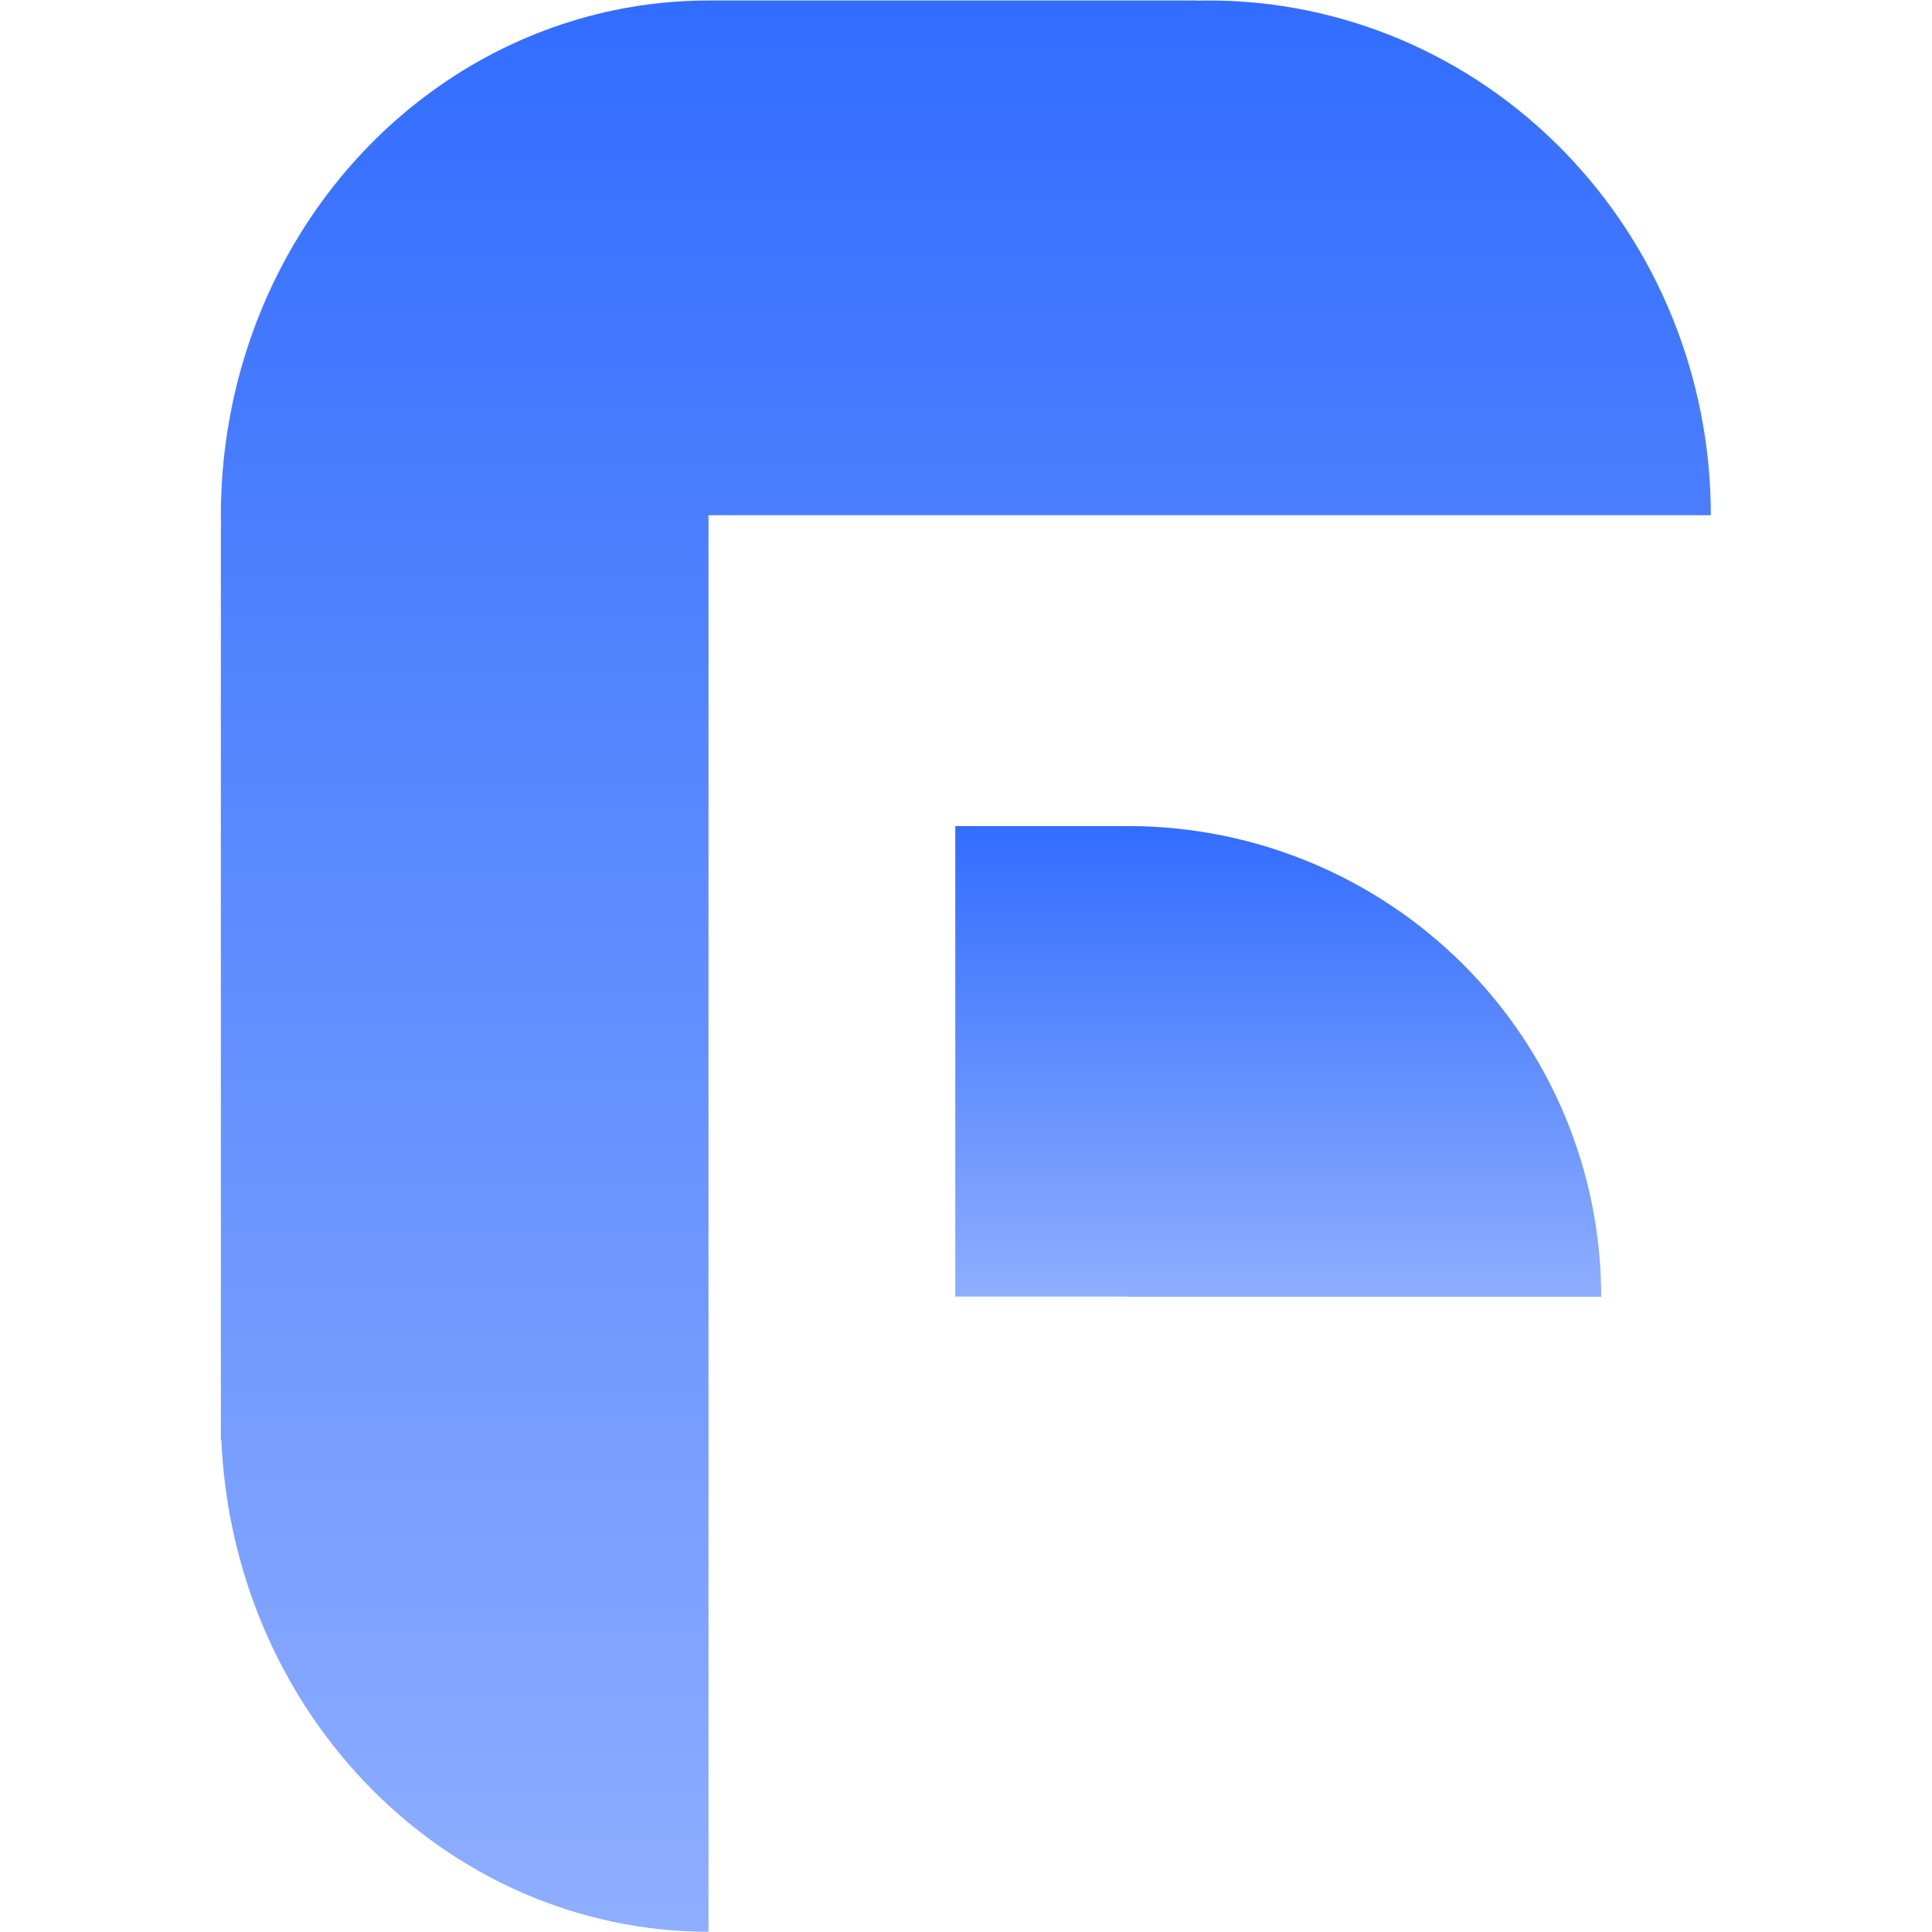
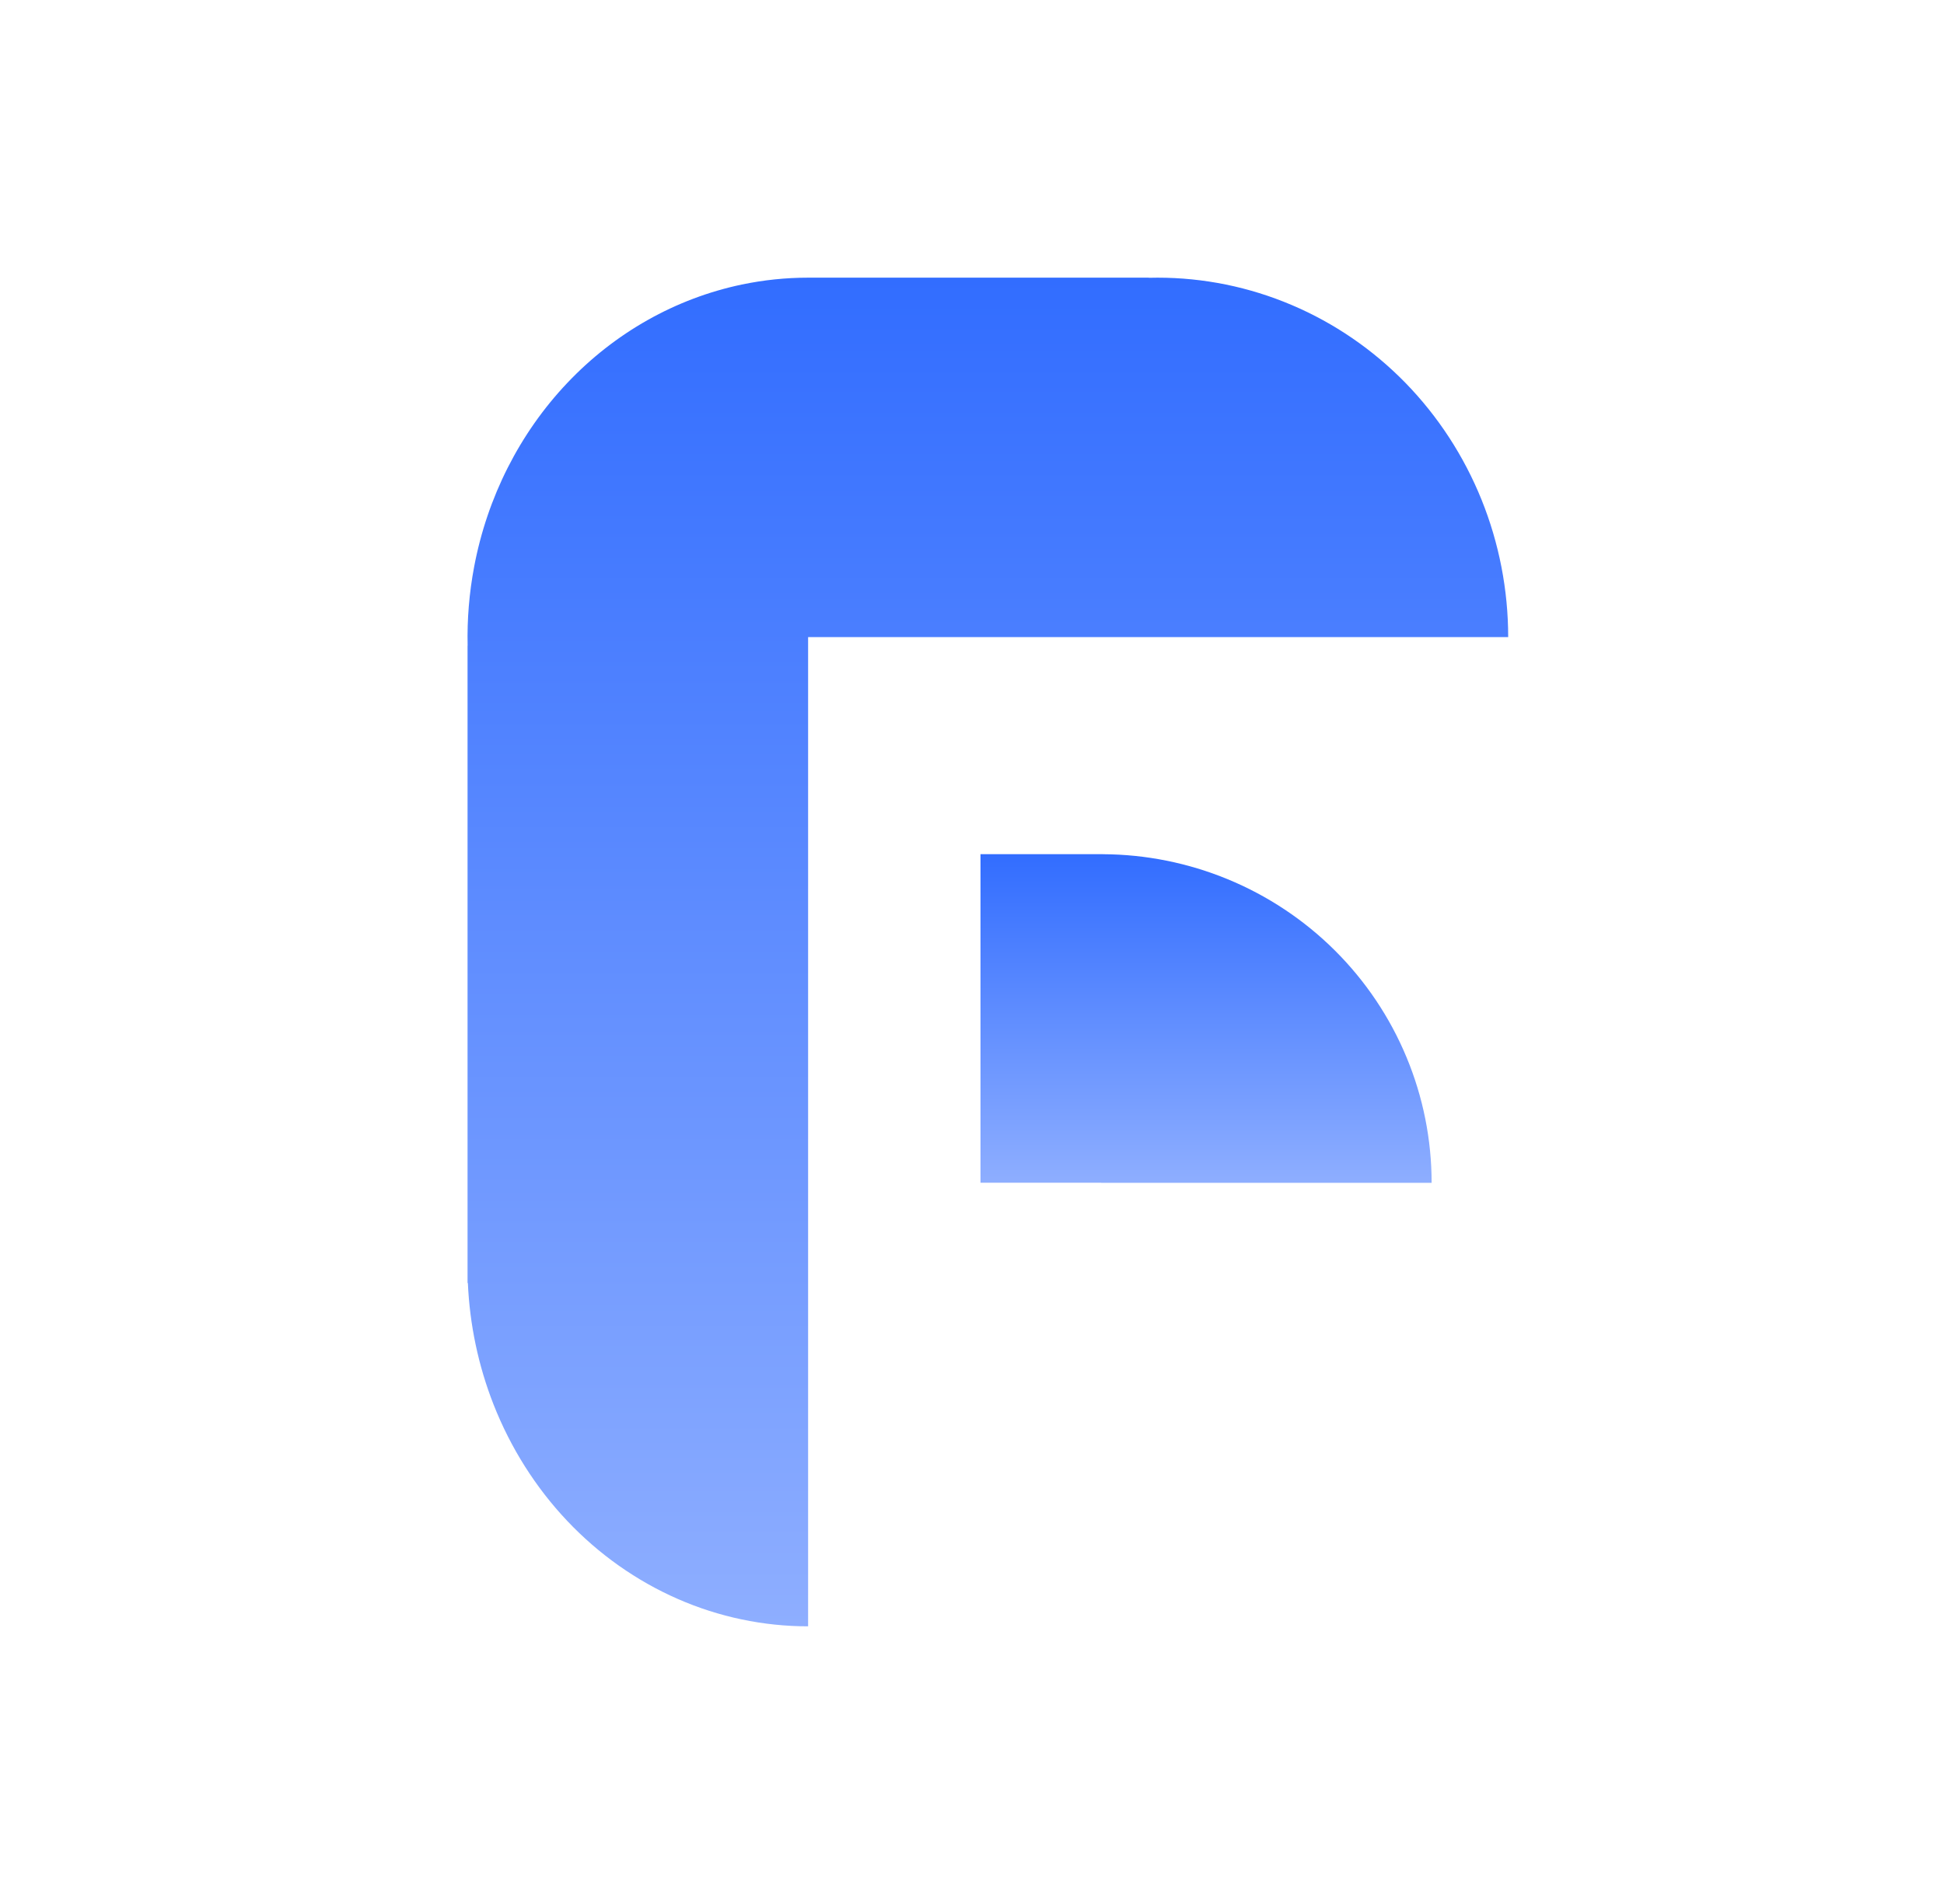
- <svg xmlns="http://www.w3.org/2000/svg" width="32" height="32" viewBox="0 0 1041 1348" fill="none">
-   <path d="M340.837 0.339L681.068 0.339V0.456C684.032 0.378 686.999 0.34 689.967 0.34C735.961 0.34 781.504 9.629 823.997 27.677C866.49 45.725 905.099 72.179 937.622 105.528C970.144 138.877 995.942 178.467 1013.54 222.04C1031.14 265.612 1040.2 312.312 1040.2 359.474L340.836 359.474L340.836 1347.84C296.157 1347.84 251.914 1338.55 210.636 1320.49C169.357 1302.43 131.85 1275.95 100.257 1242.58C68.664 1209.21 43.602 1169.59 26.504 1125.99C11.383 1087.43 2.752 1046.42 0.958 1004.81H0.606L0.606 368.098H0.704C0.106 341.831 2.237 315.443 7.143 289.411C20.271 219.745 52.675 155.754 100.257 105.528C147.839 55.302 208.462 21.098 274.461 7.24C296.426 2.628 318.657 0.339 340.837 0.339Z" fill="url(#paint0_linear_1172_228)" />
-   <path d="M633.639 904.645H513.029V576.37H635.422V576.377C678.161 576.607 720.454 585.093 759.951 601.37C799.997 617.874 836.384 642.064 867.033 672.559C897.683 703.054 921.996 739.257 938.583 779.101C955.171 818.944 963.709 861.648 963.709 904.775H633.639V904.645Z" fill="url(#paint1_linear_1172_228)" />
+ <svg xmlns="http://www.w3.org/2000/svg" width="49" height="48" viewBox="0 0 49 48" fill="none">
+   <path d="M20.369 7L28.954 7V7.003C29.028 7.001 29.103 7 29.178 7C30.339 7 31.488 7.234 32.56 7.69C33.632 8.145 34.606 8.813 35.427 9.654C36.247 10.496 36.898 11.495 37.342 12.594C37.786 13.693 38.015 14.872 38.015 16.062L20.369 16.062L20.369 41C19.242 41 18.125 40.766 17.084 40.31C16.043 39.854 15.096 39.186 14.299 38.344C13.502 37.502 12.87 36.502 12.438 35.402C12.057 34.429 11.839 33.395 11.793 32.345H11.785L11.785 16.279H11.787C11.772 15.617 11.826 14.951 11.95 14.294C12.281 12.536 13.098 10.921 14.299 9.654C15.499 8.387 17.029 7.524 18.694 7.174C19.249 7.058 19.809 7 20.369 7Z" fill="url(#paint0_linear_1008_3495)" />
+   <path d="M27.757 29.817H24.714V21.534H27.802V21.535C28.88 21.54 29.947 21.754 30.944 22.165C31.954 22.581 32.873 23.192 33.646 23.961C34.419 24.731 35.033 25.644 35.451 26.65C35.87 27.655 36.085 28.732 36.085 29.82H27.757V29.817Z" fill="url(#paint1_linear_1008_3495)" />
  <defs>
-     <linearGradient id="paint0_linear_1172_228" x1="520.404" y1="0.339" x2="520.404" y2="1347.84" gradientUnits="userSpaceOnUse">
+     <linearGradient id="paint0_linear_1008_3495" x1="24.9" y1="7" x2="24.9" y2="41" gradientUnits="userSpaceOnUse">
      <stop stop-color="#326DFF" />
      <stop offset="1" stop-color="#8EAEFF" />
    </linearGradient>
-     <linearGradient id="paint1_linear_1172_228" x1="738.369" y1="576.37" x2="738.369" y2="904.775" gradientUnits="userSpaceOnUse">
+     <linearGradient id="paint1_linear_1008_3495" x1="30.399" y1="21.534" x2="30.399" y2="29.82" gradientUnits="userSpaceOnUse">
      <stop stop-color="#326DFF" />
      <stop offset="1" stop-color="#8EAEFF" />
    </linearGradient>
  </defs>
</svg>
